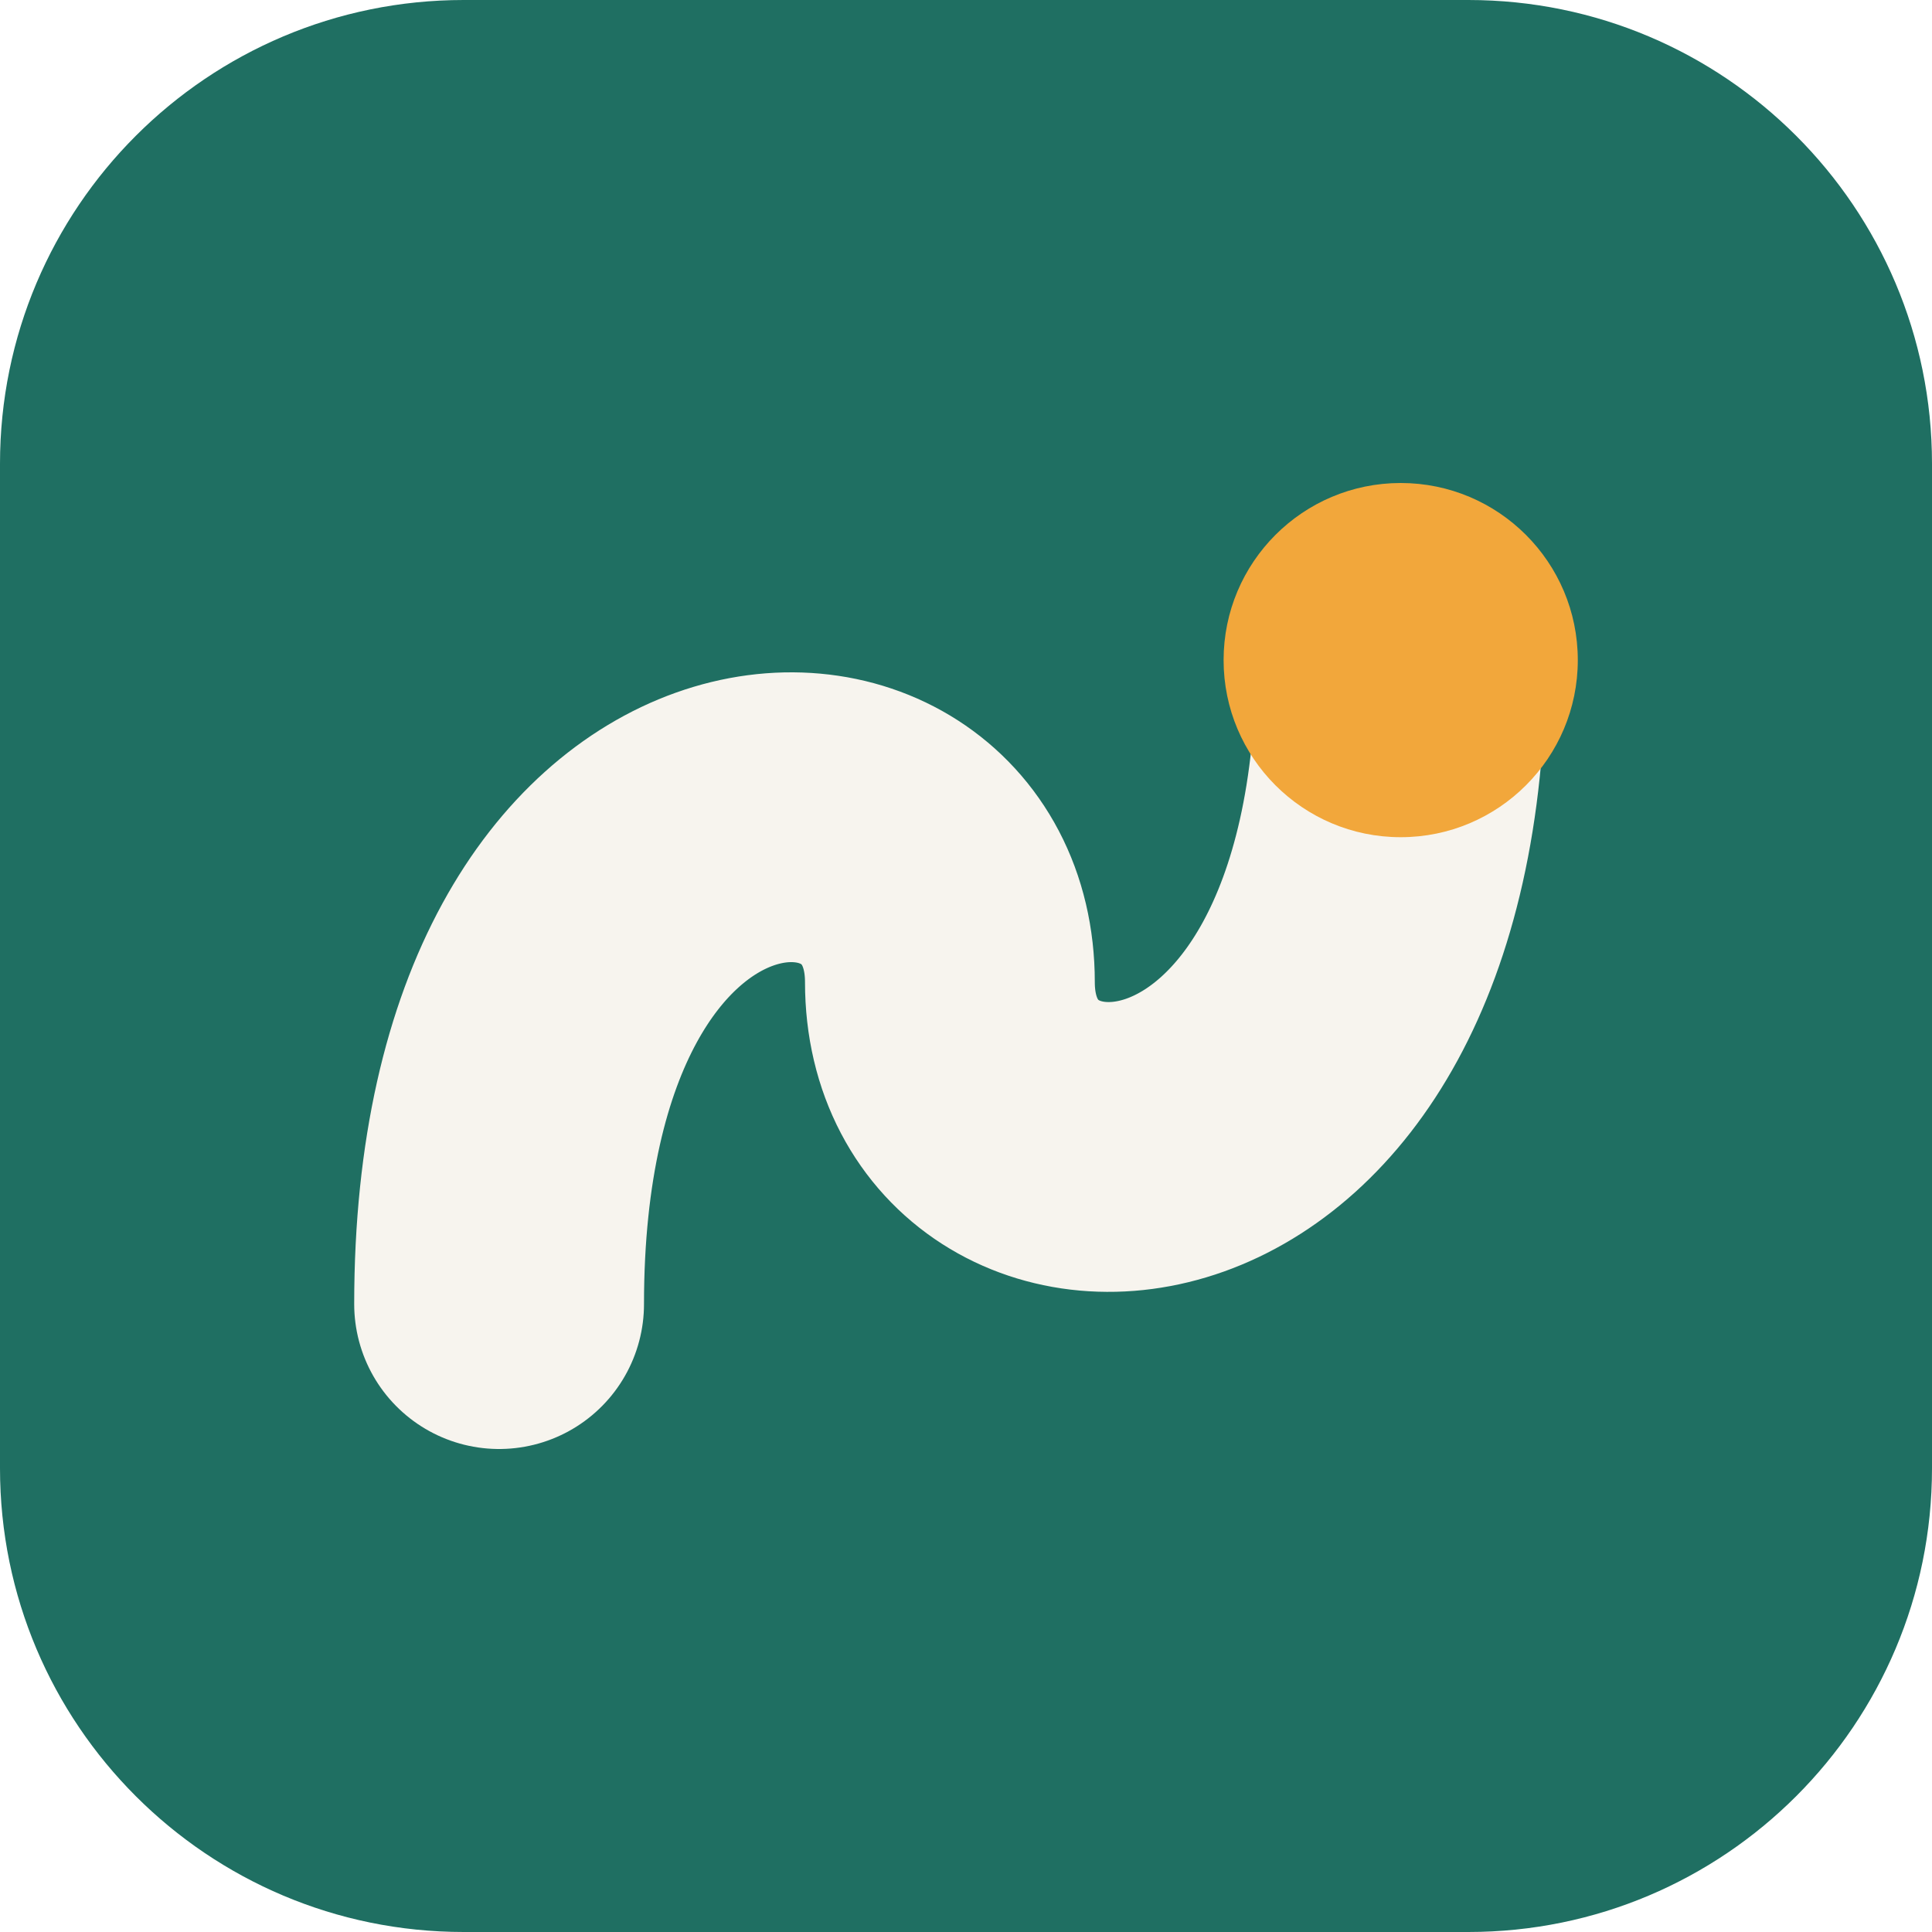
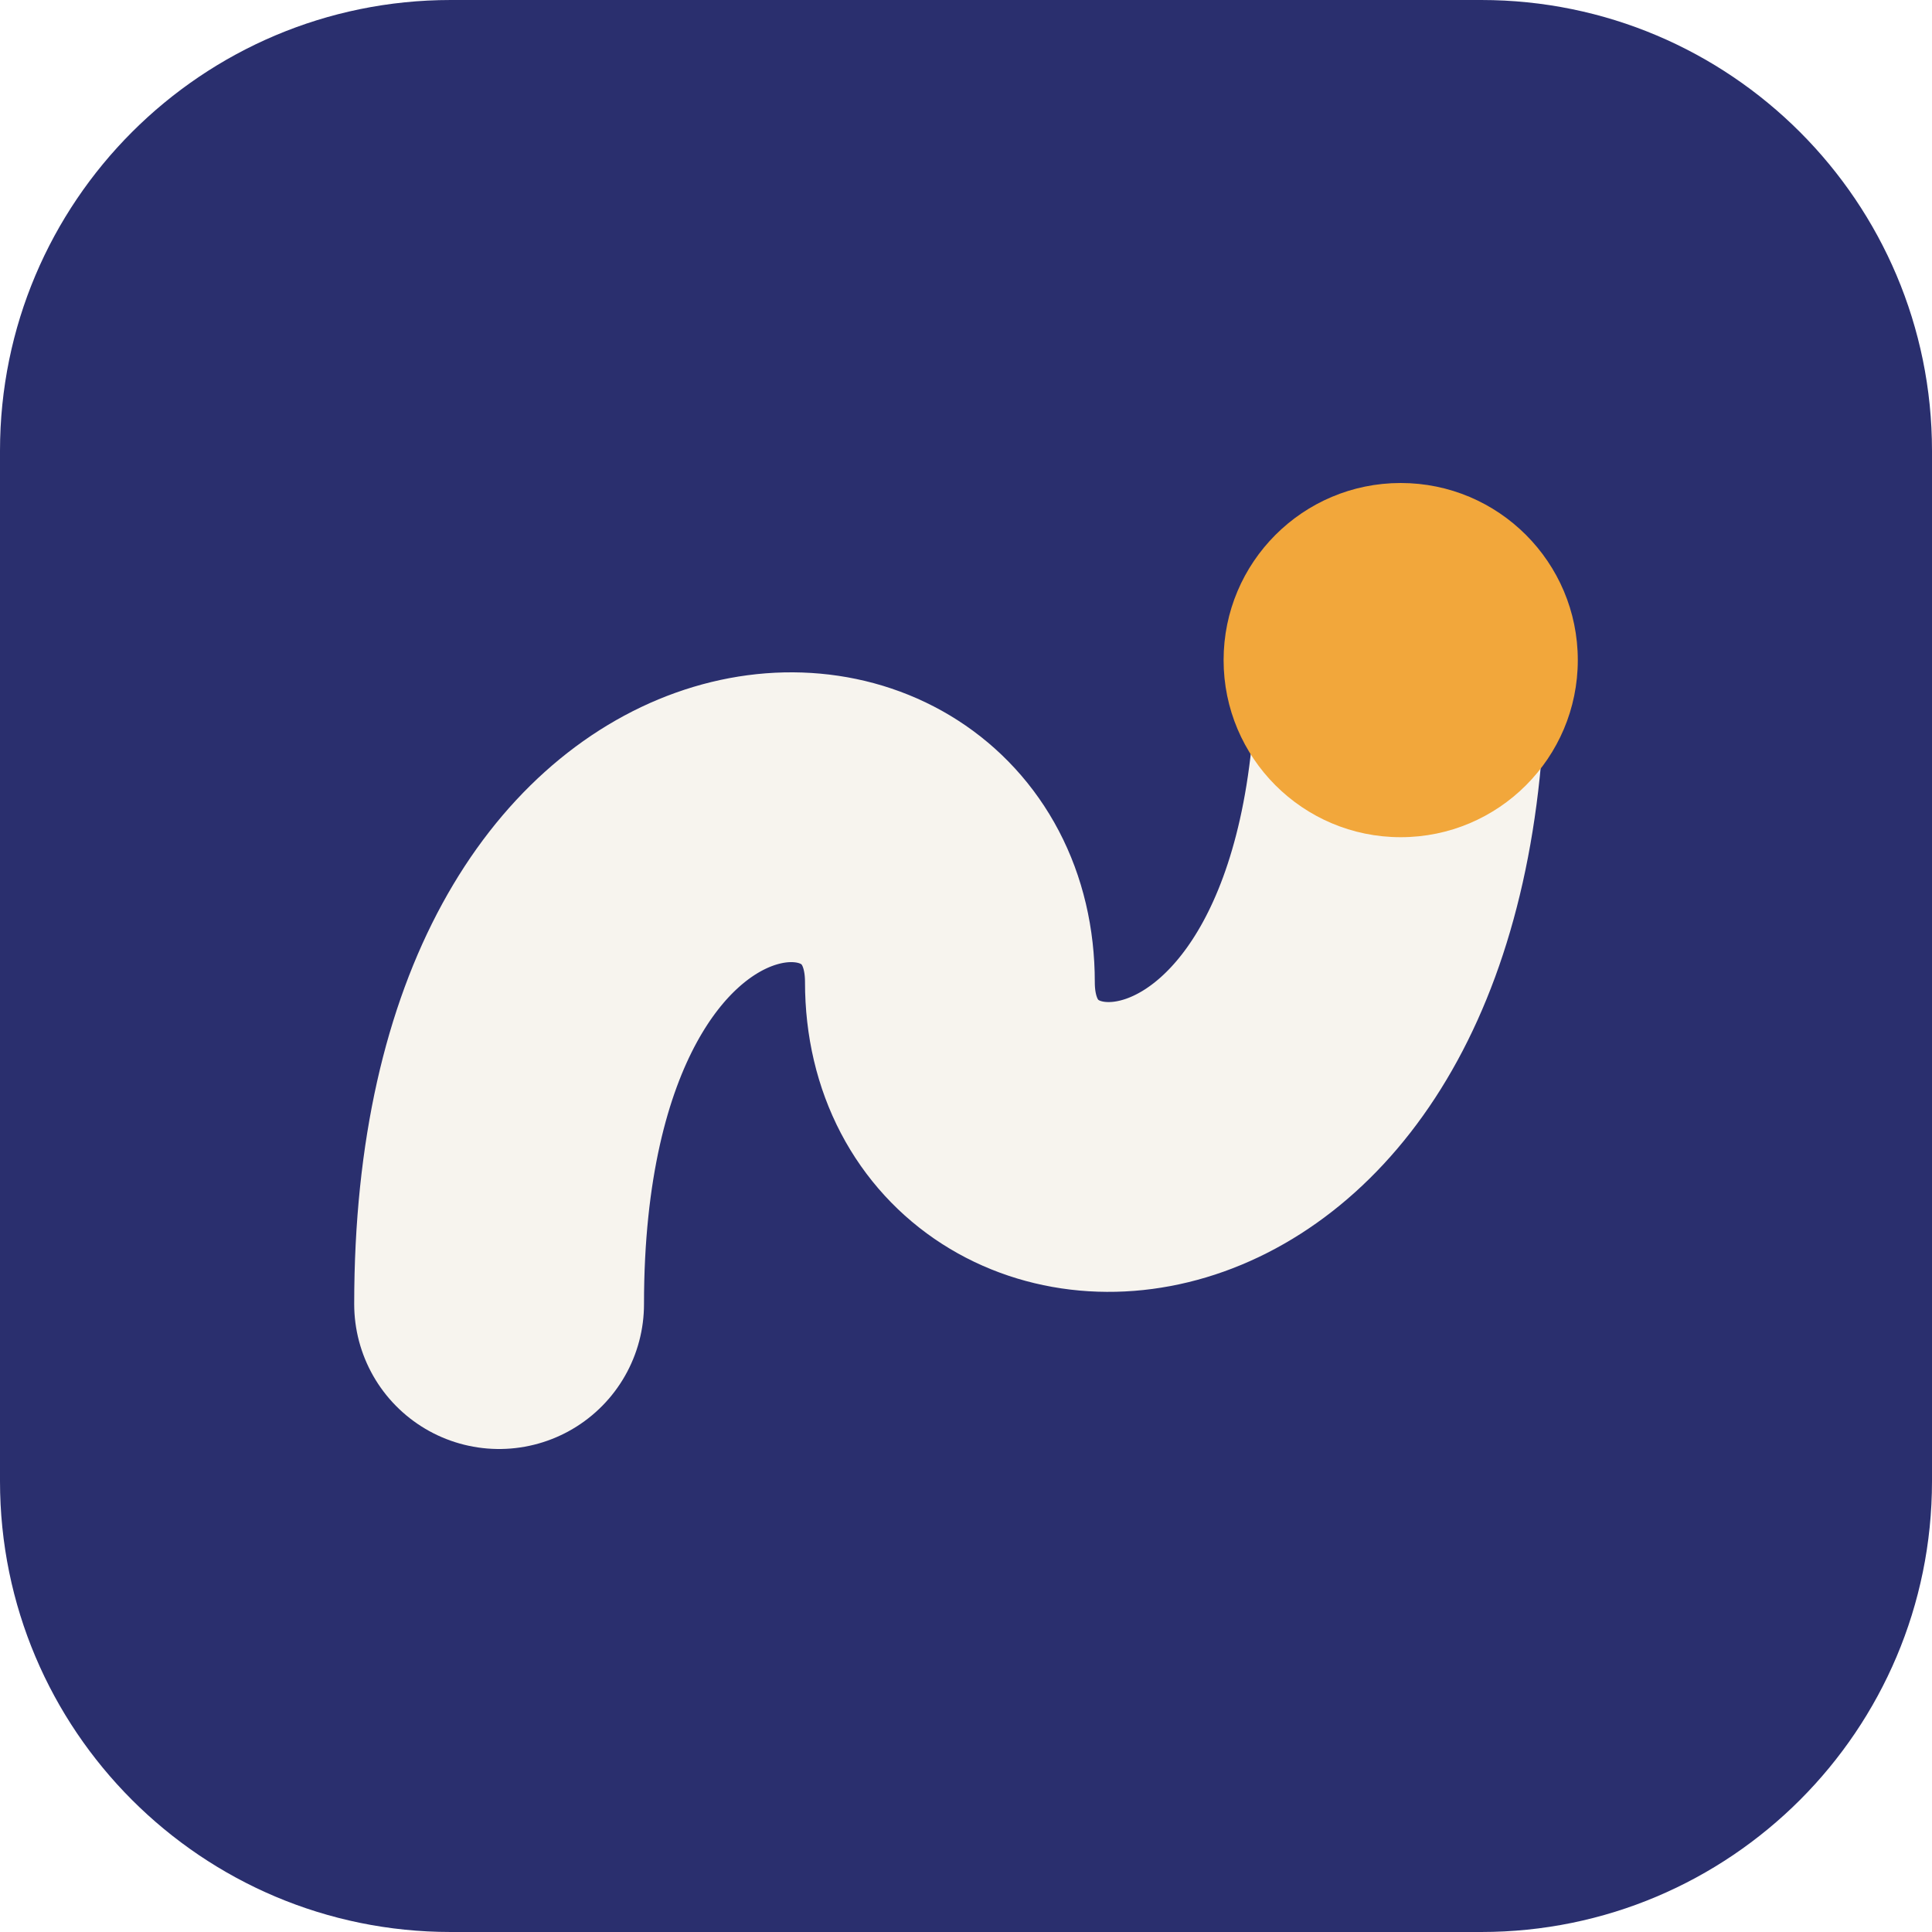
<svg xmlns="http://www.w3.org/2000/svg" viewBox="0 0 120 120">
-   <rect width="120" height="120" rx="28.8" fill="#1F6F62" />
+   <rect width="120" height="120" rx="28" fill="#2A2F6E" />
  <g transform="translate(0 0) scale(1)">
    <path d="M31 81 C31 45 59 45 59 61 C59 77 87 77 87 41" fill="none" stroke="#F7F4EE" stroke-width="18" stroke-linecap="round" />
    <circle cx="87" cy="41" r="11" fill="#F2A73B" />
  </g>
</svg>
